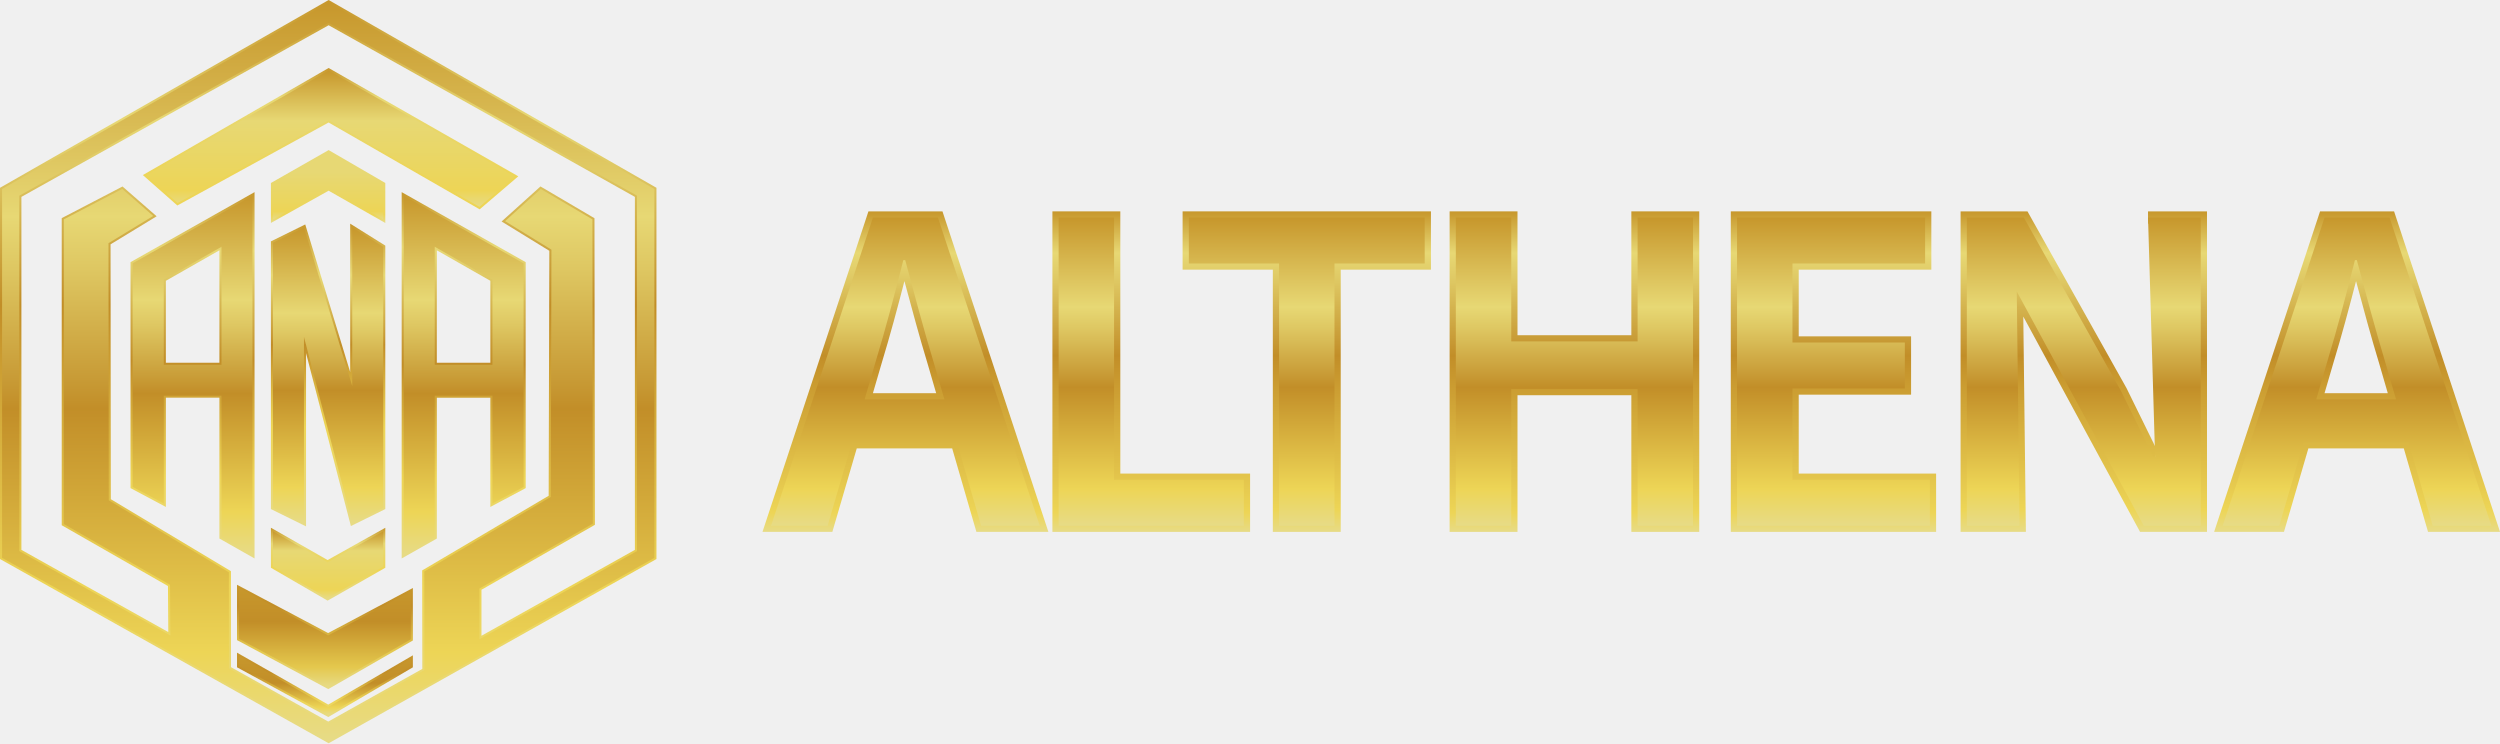
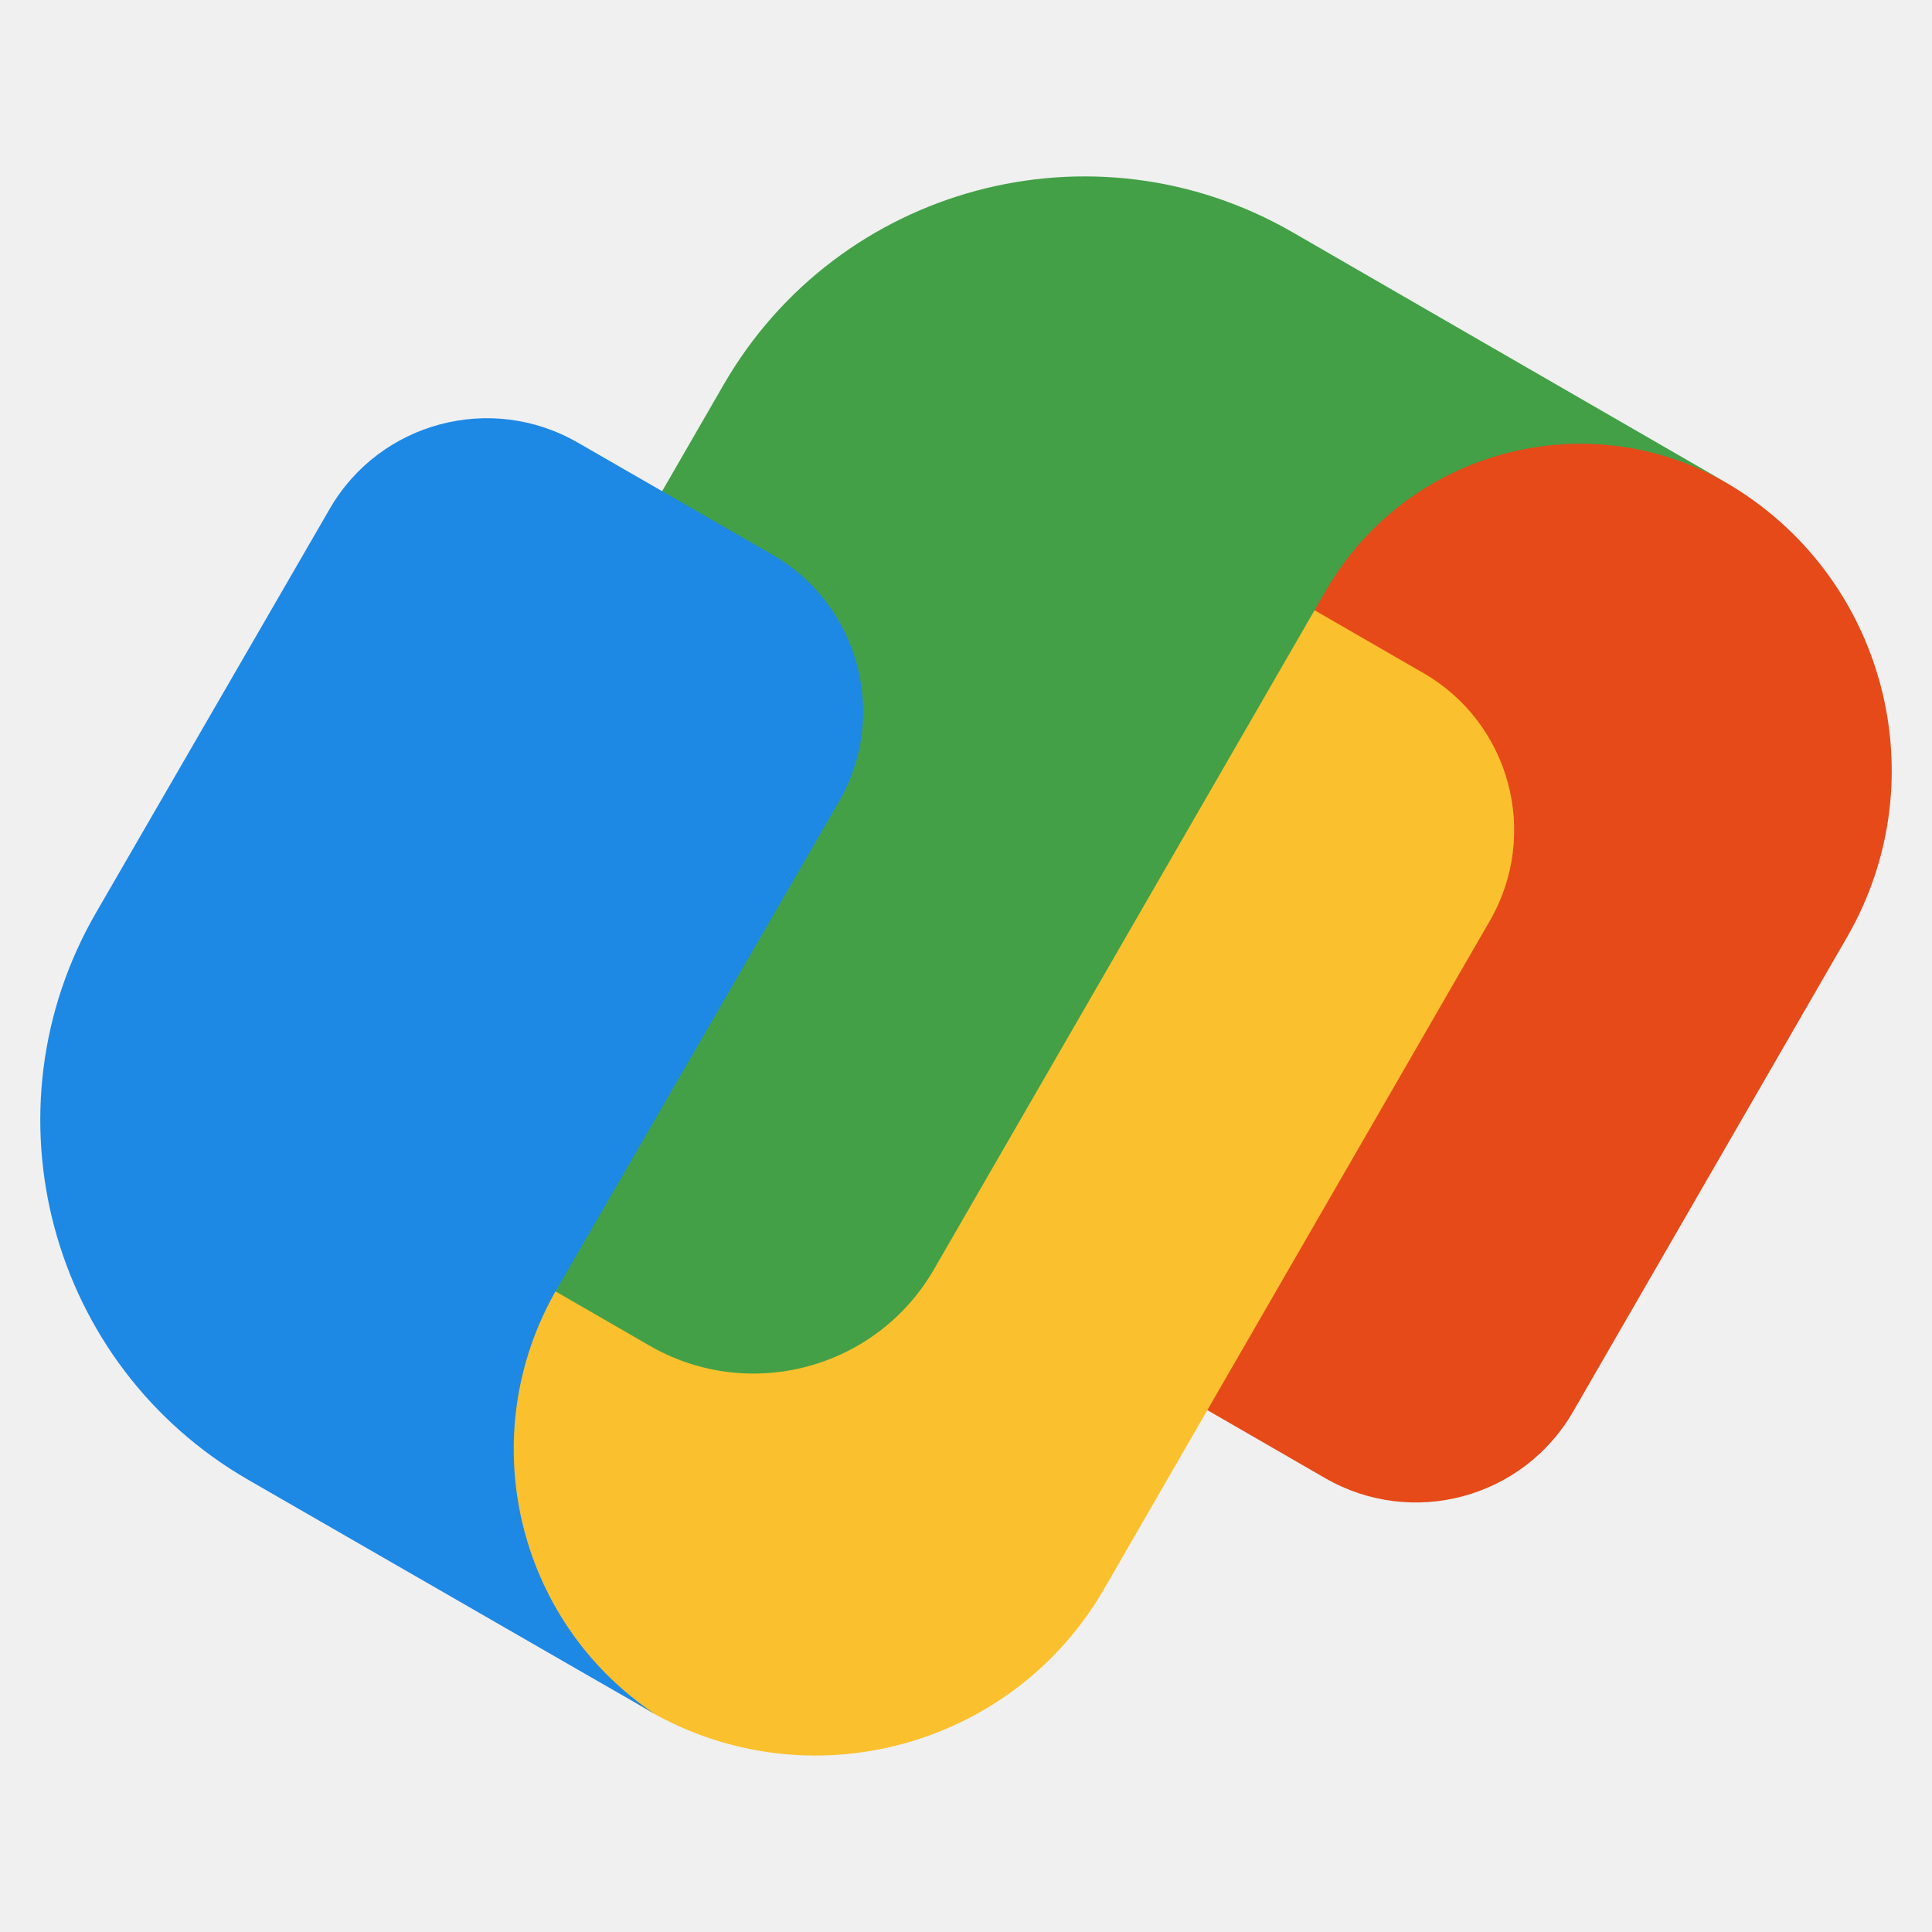
- <svg xmlns="http://www.w3.org/2000/svg" width="148" height="44" viewBox="0 0 148 44" fill="none">
-   <g clip-path="url(#clip0_1_1794)">
-     <path d="M0 33.095V11.117L19.455 0L38.862 11.117V33.095L19.455 44.001L0 33.095ZM19.431 42.718L25.001 39.599L24.993 33.768L32.481 29.349L32.52 14.848L29.694 13.112L31.996 11.037L35.193 12.918L35.218 31.069L28.503 34.914V37.637L37.585 32.552V11.655L19.455 1.494L1.267 11.655V32.552L9.963 37.419L9.943 34.694L3.654 31.094V12.913L7.253 11.04L9.273 12.804L6.545 14.465L6.56 29.553L13.671 33.813L13.675 39.496L19.431 42.718Z" fill="url(#paint0_linear_1_1794)" />
-     <path d="M19.455 0.14L0.123 11.187V33.025L19.455 43.861L38.74 33.025V11.187L19.455 0.14ZM37.71 32.622L28.382 37.845V34.843L35.095 30.998L35.071 12.986L32.013 11.186L29.899 13.092L32.645 14.78L32.605 29.417L25.117 33.834L25.125 39.668L19.432 42.855L13.553 39.565L13.549 33.879L6.438 29.619L6.423 14.395L9.068 12.784L7.236 11.184L3.778 12.984V31.021L10.066 34.621L10.089 37.626L1.144 32.623V11.584L19.455 1.354L37.71 11.583V32.622Z" fill="url(#paint1_linear_1_1794)" />
-     <path d="M19.453 7.252L10.498 12.165L8.457 10.363L19.454 4.025L30.683 10.437L28.396 12.394L19.453 7.252Z" fill="url(#paint2_linear_1_1794)" />
-     <path d="M8.665 10.384L10.515 12.017L19.455 7.113L28.381 12.245L30.472 10.457L19.455 4.165L8.665 10.384Z" fill="url(#paint3_linear_1_1794)" />
-     <path d="M12.989 31.881V23.543H9.819V30.011L7.728 28.895V15.519L15.069 11.374V33.06L12.989 31.881ZM12.989 21.475V14.818L9.819 16.623V21.475H12.989Z" fill="url(#paint4_linear_1_1794)" />
-     <path d="M7.851 15.59V28.824L9.696 29.807V23.422H13.112V31.811L14.946 32.85V11.584L7.851 15.59ZM13.112 21.596H9.696V16.554L13.112 14.608V21.596Z" fill="url(#paint5_linear_1_1794)" />
-     <path d="M23.779 11.374L31.12 15.519V28.896L29.029 30.011V23.544H25.86V31.882L23.779 33.061V11.374ZM29.029 21.475V16.623L25.86 14.818V21.475H29.029Z" fill="url(#paint6_linear_1_1794)" />
-     <path d="M23.902 11.584V32.85L25.736 31.811V23.422H29.152V29.807L30.997 28.824V15.59L23.902 11.584ZM25.736 14.608L29.152 16.554V21.596H25.736V14.608Z" fill="url(#paint7_linear_1_1794)" />
-     <path d="M19.454 11.289L16.038 13.199V10.832L19.455 8.885L22.81 10.833V13.201L19.454 11.289Z" fill="url(#paint8_linear_1_1794)" />
-     <path d="M16.161 12.99V10.902L19.455 9.026L22.688 10.902V12.991L19.455 11.15L16.161 12.99Z" fill="url(#paint9_linear_1_1794)" />
-     <path d="M16.038 33.612V31.243L19.394 33.154L22.81 31.245V33.612L19.393 35.558L16.038 33.612Z" fill="url(#paint10_linear_1_1794)" />
-     <path d="M22.688 31.453V33.542L19.394 35.418L16.161 33.542V31.453L19.394 33.295L22.688 31.453Z" fill="url(#paint11_linear_1_1794)" />
-     <path d="M16.038 30.137V14.29L18.07 13.287L20.731 22.029V13.24L22.81 14.541V30.137L20.772 31.142L18.118 20.908V31.163L16.038 30.137Z" fill="url(#paint12_linear_1_1794)" />
-     <path d="M16.161 30.062V14.365L17.995 13.461L20.848 22.836C20.848 22.836 20.853 22.839 20.853 22.836V13.461L22.687 14.607V30.061L20.853 30.965L17.994 19.942V30.965L16.16 30.061L16.161 30.062Z" fill="url(#paint13_linear_1_1794)" />
-     <path d="M14.031 37.894V34.618L19.424 37.477L24.442 34.809V37.916L19.433 40.795L14.031 37.894Z" fill="url(#paint14_linear_1_1794)" />
-     <path d="M14.154 34.822V37.823L19.431 40.656L24.319 37.847V35.013L19.424 37.616L14.154 34.822Z" fill="url(#paint15_linear_1_1794)" />
-     <path d="M14.031 39.504V38.638L19.43 41.713L24.442 38.795V39.505L19.433 42.45L14.031 39.504Z" fill="url(#paint16_linear_1_1794)" />
-     <path d="M14.154 38.849V39.432L19.431 42.31L24.319 39.437V39.008L19.431 41.854L14.154 38.849Z" fill="url(#paint17_linear_1_1794)" />
-     <path d="M57.803 31.488L56.369 26.545H50.72L49.275 31.488H45.139L51.411 12.514H55.794L62.065 31.488H57.804H57.803ZM55.421 23.277L54.909 21.516C54.436 19.965 53.989 18.298 53.554 16.686C53.55 16.671 53.546 16.656 53.542 16.641C53.157 18.135 52.694 19.867 52.189 21.521L51.676 23.278H55.421V23.277Z" fill="url(#paint18_linear_1_1794)" />
-     <path d="M51.678 12.877L45.647 31.124H48.996L50.442 26.18H56.647L58.081 31.124H61.554L55.524 12.877H51.677H51.678ZM51.185 23.641L51.836 21.415C52.425 19.484 52.967 17.419 53.476 15.4H53.589C54.132 17.402 54.675 19.484 55.263 21.415L55.909 23.641H51.184H51.185Z" fill="url(#paint19_linear_1_1794)" />
-     <path d="M62.303 31.488V12.513H66.323V28.036H74.005V31.488H62.303Z" fill="url(#paint20_linear_1_1794)" />
-     <path d="M65.953 12.877H62.672V31.124H73.636V28.401H65.953V12.877Z" fill="url(#paint21_linear_1_1794)" />
-     <path d="M75.351 31.488V15.964H70.01V12.513H84.712V15.964H79.371V31.488H75.351Z" fill="url(#paint22_linear_1_1794)" />
-     <path d="M70.38 15.6H75.72V31.124H79.002V15.6H84.342V12.877H70.38V15.6Z" fill="url(#paint23_linear_1_1794)" />
-     <path d="M96.576 31.488V23.397H89.836V31.488H85.817V12.513H89.836V19.845H96.576V12.513H100.596V31.488H96.576Z" fill="url(#paint24_linear_1_1794)" />
-     <path d="M96.946 20.21H89.467V12.877H86.185V31.124H89.467V23.032H96.946V31.124H100.227V12.877H96.946V20.21Z" fill="url(#paint25_linear_1_1794)" />
-     <path d="M102.463 31.488V12.513H114.335V15.964H106.484V19.912H113.136V23.364H106.484V28.036H114.618V31.488H102.463Z" fill="url(#paint26_linear_1_1794)" />
-     <path d="M106.114 22.999H112.766V20.276H106.114V15.6H113.966V12.877H102.833V31.124H114.249V28.401H106.114V22.999Z" fill="url(#paint27_linear_1_1794)" />
-     <path d="M130.654 31.488H126.692L119.779 18.74L119.933 31.488H116.067V12.513H120.026L125.888 22.974L127.801 26.869L127.581 26.974V27.393H127.236L125.227 23.301L119.59 13.242H116.806V30.759H119.185L119.023 17.258L119.718 17.081L127.135 30.759H129.916V13.242H127.162V12.513H130.654V31.488Z" fill="url(#paint28_linear_1_1794)" />
-     <path d="M127.581 27.028H127.468L125.556 23.134L119.809 12.878H116.437V31.125H119.56L119.392 17.254L126.914 31.125H130.285V12.877H127.163" fill="url(#paint29_linear_1_1794)" />
-     <path d="M143.74 31.488L142.305 26.545H136.656L135.211 31.488H131.075L137.347 12.514H141.73L148.001 31.488H143.74H143.74ZM141.357 23.277L140.846 21.516C140.373 19.966 139.925 18.299 139.491 16.689C139.486 16.672 139.483 16.657 139.478 16.641C139.093 18.135 138.63 19.868 138.126 21.521L137.612 23.278H141.357V23.277Z" fill="url(#paint30_linear_1_1794)" />
-     <path d="M144.018 31.124H147.491L141.461 12.877H137.614L131.583 31.124H134.932L136.378 26.18H142.583L144.017 31.124H144.018ZM137.121 23.641L137.772 21.415C138.361 19.484 138.903 17.419 139.412 15.4H139.525C140.069 17.402 140.611 19.484 141.199 21.415L141.845 23.641H137.12H137.121Z" fill="url(#paint31_linear_1_1794)" />
-   </g>
-   <defs>
-     <linearGradient id="paint0_linear_1_1794" x1="19.431" y1="0" x2="19.431" y2="44" gradientUnits="userSpaceOnUse">
-       <stop stop-color="#C7972C" />
-       <stop offset="0.16" stop-color="#E7D874" />
-       <stop offset="0.23" stop-color="#DEC762" />
-       <stop offset="0.37" stop-color="#C89B36" />
-       <stop offset="0.41" stop-color="#C28E28" />
-       <stop offset="0.79" stop-color="#EDD556" />
-       <stop offset="1" stop-color="#E7DB86" />
-     </linearGradient>
-     <linearGradient id="paint1_linear_1_1794" x1="19.431" y1="0.14" x2="19.431" y2="43.861" gradientUnits="userSpaceOnUse">
-       <stop stop-color="#C7972C" />
-       <stop offset="0.29" stop-color="#E7D874" />
-       <stop offset="0.36" stop-color="#DEC762" />
-       <stop offset="0.51" stop-color="#C89B36" />
-       <stop offset="0.55" stop-color="#C28E28" />
-       <stop offset="0.88" stop-color="#EDD556" />
-       <stop offset="1" stop-color="#E7DB86" />
-     </linearGradient>
-     <linearGradient id="paint2_linear_1_1794" x1="19.569" y1="4.025" x2="19.569" y2="12.394" gradientUnits="userSpaceOnUse">
-       <stop stop-color="#C7972C" />
-       <stop offset="0.21" stop-color="#E7D874" />
-       <stop offset="0.56" stop-color="#EAD662" />
-       <stop offset="0.78" stop-color="#EDD556" />
-     </linearGradient>
-     <linearGradient id="paint3_linear_1_1794" x1="19.569" y1="4.165" x2="19.569" y2="12.245" gradientUnits="userSpaceOnUse">
-       <stop stop-color="#C7972C" />
-       <stop offset="0.37" stop-color="#E7D874" />
-       <stop offset="0.68" stop-color="#EAD662" />
-       <stop offset="0.88" stop-color="#EDD556" />
-       <stop offset="1" stop-color="#E7DB86" />
-     </linearGradient>
-     <linearGradient id="paint4_linear_1_1794" x1="11.398" y1="11.374" x2="11.398" y2="33.06" gradientUnits="userSpaceOnUse">
-       <stop stop-color="#C7972C" />
-       <stop offset="0.16" stop-color="#E7D874" />
-       <stop offset="0.24" stop-color="#DEC762" />
-       <stop offset="0.41" stop-color="#C89B36" />
-       <stop offset="0.46" stop-color="#C28E28" />
-       <stop offset="0.78" stop-color="#EDD556" />
-       <stop offset="1" stop-color="#E7DB86" />
-     </linearGradient>
-     <linearGradient id="paint5_linear_1_1794" x1="11.398" y1="11.584" x2="11.398" y2="32.85" gradientUnits="userSpaceOnUse">
-       <stop stop-color="#C7972C" />
-       <stop offset="0.29" stop-color="#E7D874" />
-       <stop offset="0.36" stop-color="#DEC762" />
-       <stop offset="0.51" stop-color="#C89B36" />
-       <stop offset="0.55" stop-color="#C28E28" />
-       <stop offset="0.88" stop-color="#EDD556" />
-       <stop offset="1" stop-color="#E7DB86" />
-     </linearGradient>
-     <linearGradient id="paint6_linear_1_1794" x1="27.45" y1="11.374" x2="27.45" y2="33.06" gradientUnits="userSpaceOnUse">
-       <stop stop-color="#C7972C" />
-       <stop offset="0.15" stop-color="#E7D874" />
-       <stop offset="0.24" stop-color="#DEC762" />
-       <stop offset="0.41" stop-color="#C89B36" />
-       <stop offset="0.47" stop-color="#C28E28" />
-       <stop offset="0.78" stop-color="#EDD556" />
-       <stop offset="1" stop-color="#E7DB86" />
-     </linearGradient>
-     <linearGradient id="paint7_linear_1_1794" x1="27.45" y1="11.584" x2="27.45" y2="32.85" gradientUnits="userSpaceOnUse">
-       <stop stop-color="#C7972C" />
-       <stop offset="0.29" stop-color="#E7D874" />
-       <stop offset="0.36" stop-color="#DEC762" />
-       <stop offset="0.51" stop-color="#C89B36" />
-       <stop offset="0.55" stop-color="#C28E28" />
-       <stop offset="0.88" stop-color="#EDD556" />
-       <stop offset="1" stop-color="#E7DB86" />
-     </linearGradient>
-     <linearGradient id="paint8_linear_1_1794" x1="19.424" y1="8.885" x2="19.424" y2="13.201" gradientUnits="userSpaceOnUse">
-       <stop offset="0.29" stop-color="#E7D874" />
-       <stop offset="0.65" stop-color="#EAD662" />
-       <stop offset="0.88" stop-color="#EDD556" />
-       <stop offset="1" stop-color="#E7DB86" />
-     </linearGradient>
-     <linearGradient id="paint9_linear_1_1794" x1="19.424" y1="9.026" x2="19.424" y2="12.991" gradientUnits="userSpaceOnUse">
-       <stop offset="0.29" stop-color="#E7D874" />
-       <stop offset="0.65" stop-color="#EAD662" />
-       <stop offset="0.88" stop-color="#EDD556" />
-       <stop offset="1" stop-color="#E7DB86" />
-     </linearGradient>
-     <linearGradient id="paint10_linear_1_1794" x1="19.424" y1="31.243" x2="19.424" y2="35.558" gradientUnits="userSpaceOnUse">
-       <stop stop-color="#C7972C" />
-       <stop offset="0.22" stop-color="#E7D874" />
-       <stop offset="0.42" stop-color="#EAD662" />
-       <stop offset="0.55" stop-color="#EDD556" />
-       <stop offset="1" stop-color="#E7DB86" />
-     </linearGradient>
-     <linearGradient id="paint11_linear_1_1794" x1="19.424" y1="31.453" x2="19.424" y2="35.418" gradientUnits="userSpaceOnUse">
-       <stop stop-color="#C7972C" />
-       <stop offset="0.29" stop-color="#E7D874" />
-       <stop offset="0.65" stop-color="#EAD662" />
-       <stop offset="0.88" stop-color="#EDD556" />
-       <stop offset="1" stop-color="#E7DB86" />
-     </linearGradient>
-     <linearGradient id="paint12_linear_1_1794" x1="19.424" y1="13.24" x2="19.424" y2="31.163" gradientUnits="userSpaceOnUse">
-       <stop stop-color="#C7972C" />
-       <stop offset="0.17" stop-color="#E7D874" />
-       <stop offset="0.23" stop-color="#DEC762" />
-       <stop offset="0.37" stop-color="#C89B36" />
-       <stop offset="0.4" stop-color="#C28E28" />
-       <stop offset="0.67" stop-color="#EDD556" />
-       <stop offset="1" stop-color="#E7DB86" />
-     </linearGradient>
-     <linearGradient id="paint13_linear_1_1794" x1="19.425" y1="13.461" x2="19.425" y2="30.966" gradientUnits="userSpaceOnUse">
-       <stop stop-color="#C7972C" />
-       <stop offset="0.29" stop-color="#E7D874" />
-       <stop offset="0.36" stop-color="#DEC762" />
-       <stop offset="0.51" stop-color="#C89B36" />
-       <stop offset="0.55" stop-color="#C28E28" />
-       <stop offset="0.88" stop-color="#EDD556" />
-       <stop offset="1" stop-color="#E7DB86" />
-     </linearGradient>
-     <linearGradient id="paint14_linear_1_1794" x1="19.236" y1="34.618" x2="19.236" y2="40.795" gradientUnits="userSpaceOnUse">
-       <stop stop-color="#C7972C" />
-       <stop offset="0.21" stop-color="#C28E28" />
-       <stop offset="0.62" stop-color="#E4C84D" />
-       <stop offset="1" stop-color="#E7DB86" />
-     </linearGradient>
-     <linearGradient id="paint15_linear_1_1794" x1="19.236" y1="34.822" x2="19.236" y2="40.656" gradientUnits="userSpaceOnUse">
-       <stop stop-color="#C7972C" />
-       <stop offset="0.34" stop-color="#C28E28" />
-       <stop offset="0.8" stop-color="#E4C84D" />
-       <stop offset="1" stop-color="#E7DB86" />
-     </linearGradient>
-     <linearGradient id="paint16_linear_1_1794" x1="19.236" y1="38.638" x2="19.236" y2="42.45" gradientUnits="userSpaceOnUse">
-       <stop stop-color="#C7972C" />
-       <stop offset="0.31" stop-color="#C28E28" />
-       <stop offset="0.76" stop-color="#EDD556" />
-       <stop offset="1" stop-color="#E7DB86" />
-     </linearGradient>
-     <linearGradient id="paint17_linear_1_1794" x1="19.236" y1="38.849" x2="19.236" y2="42.31" gradientUnits="userSpaceOnUse">
-       <stop stop-color="#C7972C" />
-       <stop offset="0.46" stop-color="#C28E28" />
-       <stop offset="0.88" stop-color="#EDD556" />
-       <stop offset="1" stop-color="#E7DB86" />
-     </linearGradient>
-     <linearGradient id="paint18_linear_1_1794" x1="53.601" y1="12.513" x2="53.601" y2="31.488" gradientUnits="userSpaceOnUse">
-       <stop stop-color="#C7972C" />
-       <stop offset="0.13" stop-color="#E7D874" />
-       <stop offset="0.22" stop-color="#DEC762" />
-       <stop offset="0.4" stop-color="#C89B36" />
-       <stop offset="0.45" stop-color="#C28E28" />
-       <stop offset="0.94" stop-color="#EDD556" />
-       <stop offset="1" stop-color="#E7DB86" />
-     </linearGradient>
-     <linearGradient id="paint19_linear_1_1794" x1="53.601" y1="12.877" x2="53.601" y2="31.124" gradientUnits="userSpaceOnUse">
-       <stop stop-color="#C7972C" />
-       <stop offset="0.29" stop-color="#E7D874" />
-       <stop offset="0.36" stop-color="#DEC762" />
-       <stop offset="0.51" stop-color="#C89B36" />
-       <stop offset="0.55" stop-color="#C28E28" />
-       <stop offset="0.88" stop-color="#EDD556" />
-       <stop offset="1" stop-color="#E7DB86" />
-     </linearGradient>
-     <linearGradient id="paint20_linear_1_1794" x1="68.154" y1="12.513" x2="68.154" y2="31.488" gradientUnits="userSpaceOnUse">
-       <stop stop-color="#C7972C" />
-       <stop offset="0.13" stop-color="#E7D874" />
-       <stop offset="0.22" stop-color="#DEC762" />
-       <stop offset="0.4" stop-color="#C89B36" />
-       <stop offset="0.45" stop-color="#C28E28" />
-       <stop offset="0.94" stop-color="#EDD556" />
-       <stop offset="1" stop-color="#E7DB86" />
-     </linearGradient>
-     <linearGradient id="paint21_linear_1_1794" x1="68.154" y1="12.877" x2="68.154" y2="31.124" gradientUnits="userSpaceOnUse">
-       <stop stop-color="#C7972C" />
-       <stop offset="0.29" stop-color="#E7D874" />
-       <stop offset="0.36" stop-color="#DEC762" />
-       <stop offset="0.51" stop-color="#C89B36" />
-       <stop offset="0.55" stop-color="#C28E28" />
-       <stop offset="0.88" stop-color="#EDD556" />
-       <stop offset="1" stop-color="#E7DB86" />
-     </linearGradient>
-     <linearGradient id="paint22_linear_1_1794" x1="77.362" y1="12.513" x2="77.362" y2="31.488" gradientUnits="userSpaceOnUse">
-       <stop stop-color="#C7972C" />
-       <stop offset="0.13" stop-color="#E7D874" />
-       <stop offset="0.22" stop-color="#DEC762" />
-       <stop offset="0.4" stop-color="#C89B36" />
-       <stop offset="0.45" stop-color="#C28E28" />
-       <stop offset="0.93" stop-color="#EDD556" />
-       <stop offset="1" stop-color="#E7DB86" />
-     </linearGradient>
-     <linearGradient id="paint23_linear_1_1794" x1="77.362" y1="12.877" x2="77.362" y2="31.124" gradientUnits="userSpaceOnUse">
-       <stop stop-color="#C7972C" />
-       <stop offset="0.29" stop-color="#E7D874" />
-       <stop offset="0.36" stop-color="#DEC762" />
-       <stop offset="0.51" stop-color="#C89B36" />
-       <stop offset="0.55" stop-color="#C28E28" />
-       <stop offset="0.88" stop-color="#EDD556" />
-       <stop offset="1" stop-color="#E7DB86" />
-     </linearGradient>
-     <linearGradient id="paint24_linear_1_1794" x1="93.206" y1="12.513" x2="93.206" y2="31.488" gradientUnits="userSpaceOnUse">
-       <stop stop-color="#C7972C" />
-       <stop offset="0.13" stop-color="#E7D874" />
-       <stop offset="0.22" stop-color="#DEC762" />
-       <stop offset="0.4" stop-color="#C89B36" />
-       <stop offset="0.45" stop-color="#C28E28" />
-       <stop offset="0.94" stop-color="#EDD556" />
-       <stop offset="1" stop-color="#E7DB86" />
-     </linearGradient>
-     <linearGradient id="paint25_linear_1_1794" x1="93.206" y1="12.877" x2="93.206" y2="31.124" gradientUnits="userSpaceOnUse">
-       <stop stop-color="#C7972C" />
-       <stop offset="0.29" stop-color="#E7D874" />
-       <stop offset="0.36" stop-color="#DEC762" />
-       <stop offset="0.51" stop-color="#C89B36" />
-       <stop offset="0.55" stop-color="#C28E28" />
-       <stop offset="0.88" stop-color="#EDD556" />
-       <stop offset="1" stop-color="#E7DB86" />
-     </linearGradient>
-     <linearGradient id="paint26_linear_1_1794" x1="108.541" y1="12.513" x2="108.541" y2="31.488" gradientUnits="userSpaceOnUse">
-       <stop stop-color="#C7972C" />
-       <stop offset="0.13" stop-color="#E7D874" />
-       <stop offset="0.22" stop-color="#DEC762" />
-       <stop offset="0.4" stop-color="#C89B36" />
-       <stop offset="0.45" stop-color="#C28E28" />
-       <stop offset="0.94" stop-color="#EDD556" />
-       <stop offset="1" stop-color="#E7DB86" />
-     </linearGradient>
-     <linearGradient id="paint27_linear_1_1794" x1="108.541" y1="12.877" x2="108.541" y2="31.124" gradientUnits="userSpaceOnUse">
-       <stop stop-color="#C7972C" />
-       <stop offset="0.29" stop-color="#E7D874" />
-       <stop offset="0.36" stop-color="#DEC762" />
-       <stop offset="0.51" stop-color="#C89B36" />
-       <stop offset="0.55" stop-color="#C28E28" />
-       <stop offset="0.88" stop-color="#EDD556" />
-       <stop offset="1" stop-color="#E7DB86" />
-     </linearGradient>
-     <linearGradient id="paint28_linear_1_1794" x1="123.36" y1="12.513" x2="123.36" y2="31.488" gradientUnits="userSpaceOnUse">
-       <stop stop-color="#C7972C" />
-       <stop offset="0.13" stop-color="#E7D874" />
-       <stop offset="0.22" stop-color="#DEC762" />
-       <stop offset="0.4" stop-color="#C89B36" />
-       <stop offset="0.45" stop-color="#C28E28" />
-       <stop offset="0.93" stop-color="#EDD556" />
-       <stop offset="1" stop-color="#E7DB86" />
-     </linearGradient>
-     <linearGradient id="paint29_linear_1_1794" x1="123.36" y1="12.877" x2="123.36" y2="31.124" gradientUnits="userSpaceOnUse">
-       <stop stop-color="#C7972C" />
-       <stop offset="0.29" stop-color="#E7D874" />
-       <stop offset="0.36" stop-color="#DEC762" />
-       <stop offset="0.51" stop-color="#C89B36" />
-       <stop offset="0.55" stop-color="#C28E28" />
-       <stop offset="0.88" stop-color="#EDD556" />
-       <stop offset="1" stop-color="#E7DB86" />
-     </linearGradient>
-     <linearGradient id="paint30_linear_1_1794" x1="139.537" y1="12.513" x2="139.537" y2="31.488" gradientUnits="userSpaceOnUse">
-       <stop stop-color="#C7972C" />
-       <stop offset="0.13" stop-color="#E7D874" />
-       <stop offset="0.22" stop-color="#DEC762" />
-       <stop offset="0.4" stop-color="#C89B36" />
-       <stop offset="0.45" stop-color="#C28E28" />
-       <stop offset="0.93" stop-color="#EDD556" />
-       <stop offset="1" stop-color="#E7DB86" />
-     </linearGradient>
-     <linearGradient id="paint31_linear_1_1794" x1="139.537" y1="12.877" x2="139.537" y2="31.124" gradientUnits="userSpaceOnUse">
-       <stop stop-color="#C7972C" />
-       <stop offset="0.29" stop-color="#E7D874" />
-       <stop offset="0.36" stop-color="#DEC762" />
-       <stop offset="0.51" stop-color="#C89B36" />
-       <stop offset="0.55" stop-color="#C28E28" />
-       <stop offset="0.88" stop-color="#EDD556" />
-       <stop offset="1" stop-color="#E7DB86" />
-     </linearGradient>
-     <clipPath id="clip0_1_1794">
-       <rect width="148" height="44" fill="white" />
-     </clipPath>
-   </defs>
+ <svg xmlns="http://www.w3.org/2000/svg" x="0px" y="0px" width="50" height="50" viewBox="0 0 48 48">
+   <path fill="#e64a19" d="M42.858,11.975c-4.546-2.624-10.359-1.065-12.985,3.481L23.25,26.927 c-1.916,3.312,0.551,4.47,3.301,6.119l6.372,3.678c2.158,1.245,4.914,0.506,6.158-1.649l6.807-11.789 C48.176,19.325,46.819,14.262,42.858,11.975z">
+     </path>
+   <path fill="#fbc02d" d="M35.365,16.723l-6.372-3.678c-3.517-1.953-5.509-2.082-6.954,0.214l-9.398,16.275 c-2.624,4.543-1.062,10.353,3.481,12.971c3.961,2.287,9.024,0.93,11.311-3.031l9.578-16.59 C38.261,20.727,37.523,17.968,35.365,16.723z">
+     </path>
+   <path fill="#43a047" d="M36.591,8.356l-4.476-2.585c-4.95-2.857-11.28-1.163-14.137,3.787L9.457,24.317 c-1.259,2.177-0.511,4.964,1.666,6.22l5.012,2.894c2.475,1.43,5.639,0.582,7.069-1.894l9.735-16.86 c2.017-3.492,6.481-4.689,9.974-2.672L36.591,8.356z">
+     </path>
+   <path fill="#1e88e5" d="M19.189,13.781l-4.838-2.787c-2.158-1.242-4.914-0.506-6.158,1.646l-5.804,10.03 c-2.857,4.936-1.163,11.252,3.787,14.101l3.683,2.121l4.467,2.573l1.939,1.115c-3.442-2.304-4.535-6.92-2.43-10.555l1.503-2.596 l5.504-9.51C22.083,17.774,21.344,15.023,19.189,13.781z">
+     </path>
</svg>
